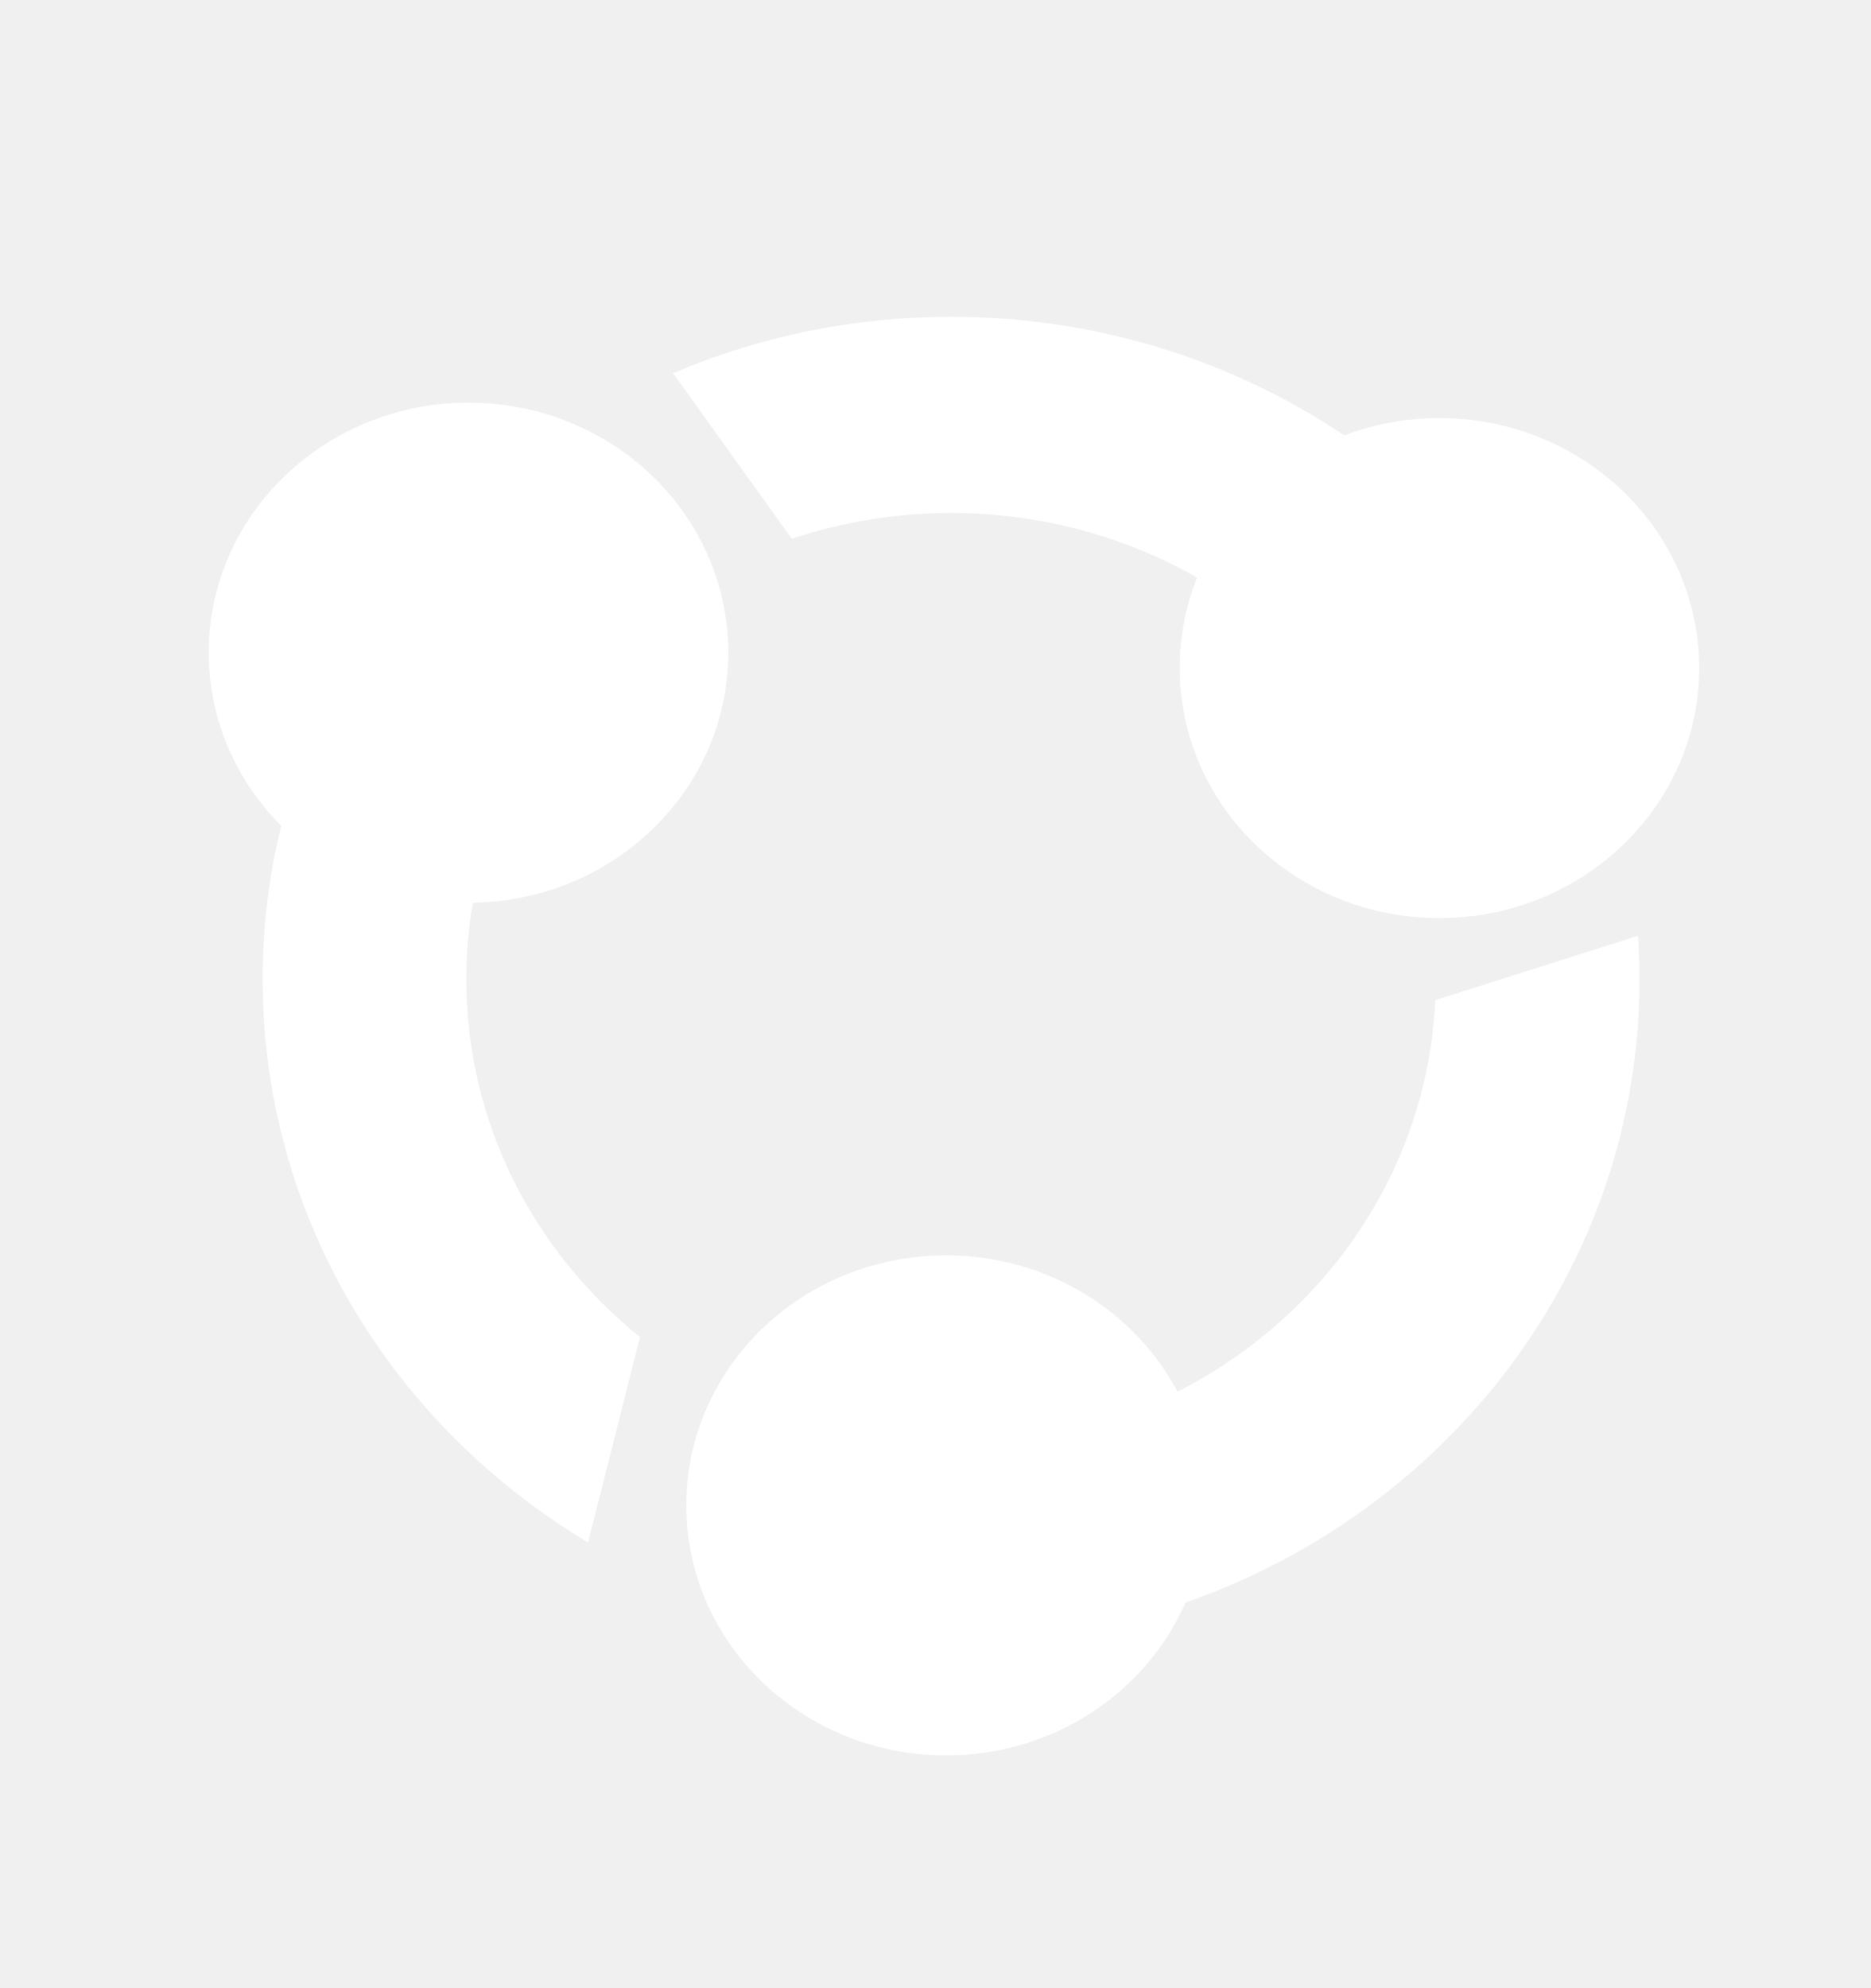
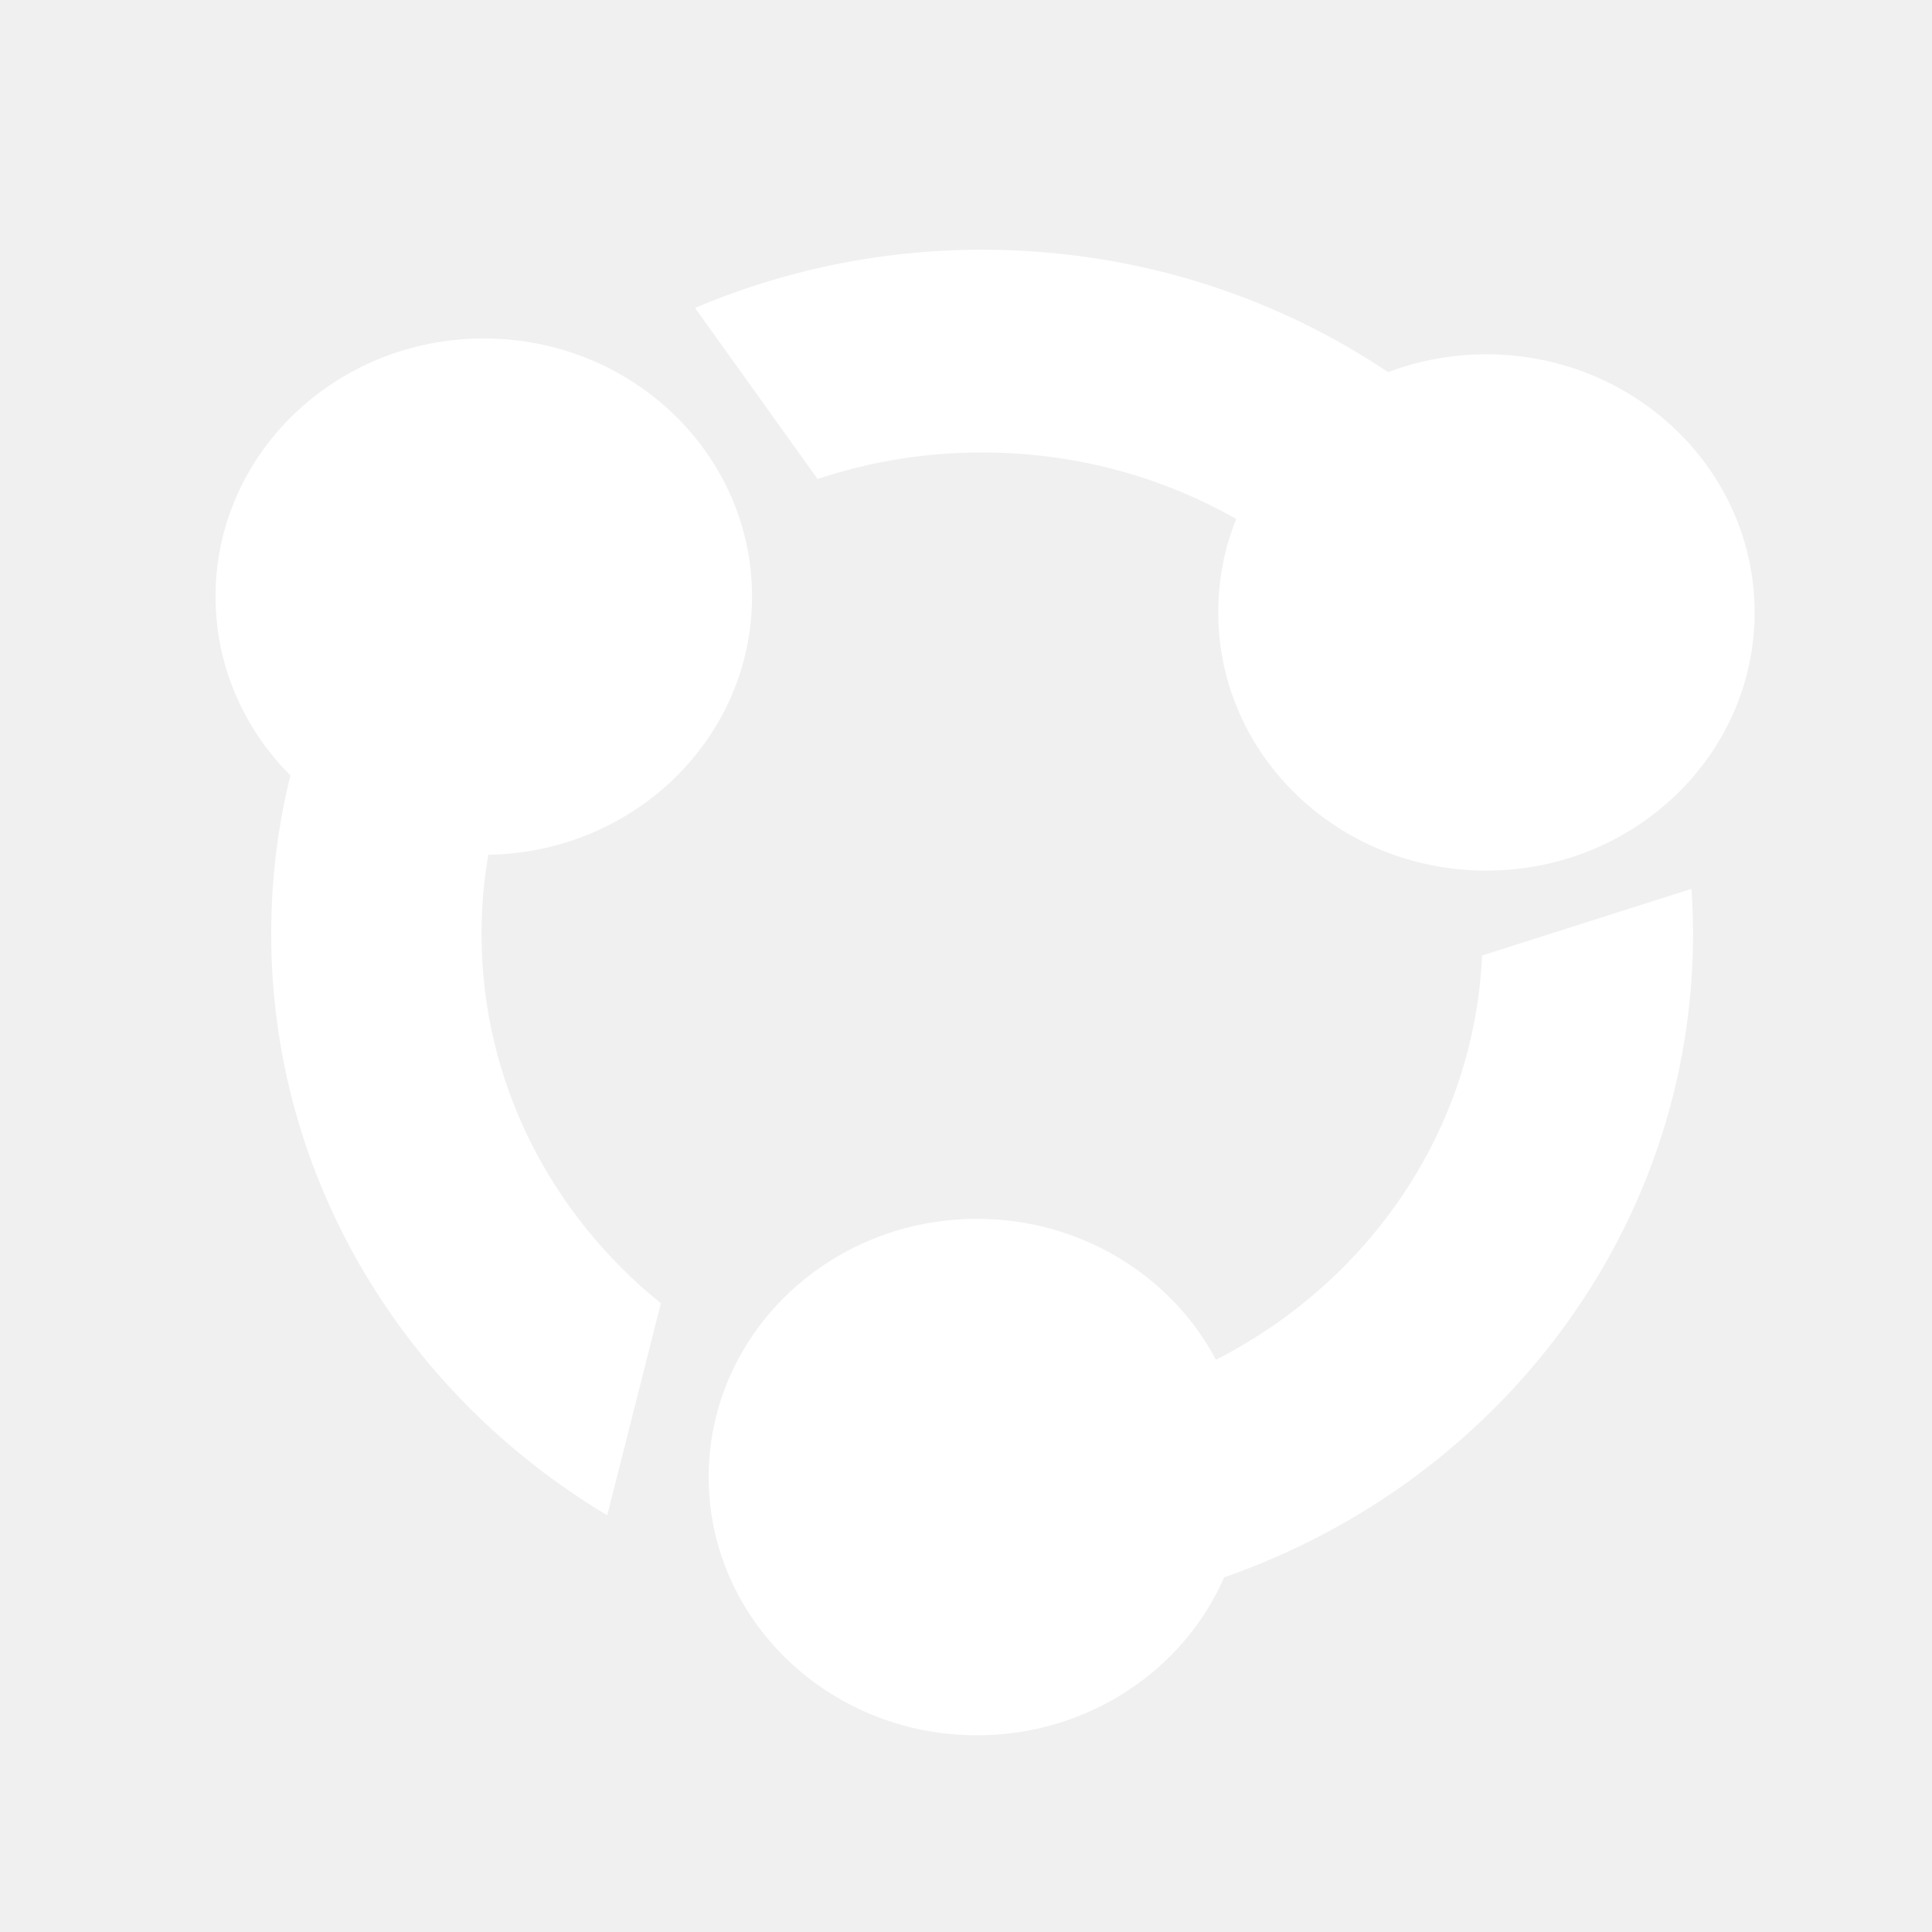
- <svg xmlns="http://www.w3.org/2000/svg" width="16" height="17" viewBox="0 0 16 17" fill="none">
-   <path d="M6.228 5.581C6.228 4.401 5.234 3.443 4.006 3.443C2.78 3.444 1.785 4.401 1.785 5.581C1.785 6.155 2.021 6.677 2.405 7.062C2.3 7.484 2.246 7.922 2.246 8.374C2.246 10.407 3.358 12.19 5.029 13.19L5.473 11.434C4.565 10.701 3.988 9.604 3.988 8.375C3.988 8.152 4.006 7.932 4.044 7.72C5.255 7.699 6.228 6.75 6.228 5.581ZM8.134 4.387C8.902 4.387 9.62 4.588 10.238 4.939C10.14 5.179 10.089 5.44 10.089 5.713C10.089 6.894 11.083 7.851 12.309 7.851C13.535 7.851 14.531 6.893 14.531 5.713C14.531 4.532 13.535 3.575 12.309 3.575C12.022 3.575 11.746 3.628 11.496 3.723C10.542 3.084 9.385 2.709 8.134 2.709C7.288 2.709 6.483 2.881 5.756 3.191L6.771 4.607C7.198 4.465 7.657 4.387 8.134 4.387ZM12.274 8.553C12.208 10.006 11.332 11.258 10.07 11.901C9.703 11.209 8.954 10.735 8.091 10.735C6.863 10.735 5.869 11.692 5.869 12.873C5.869 14.053 6.863 15.011 8.091 15.011C9.011 15.011 9.803 14.472 10.138 13.704C12.403 12.914 14.021 10.826 14.021 8.375C14.021 8.249 14.016 8.125 14.008 8.002L12.274 8.553ZM6.228 5.581C6.228 4.401 5.234 3.443 4.006 3.443C2.78 3.444 1.785 4.401 1.785 5.581C1.785 6.155 2.021 6.677 2.405 7.062C2.3 7.484 2.246 7.922 2.246 8.374C2.246 10.407 3.358 12.19 5.029 13.19L5.473 11.434C4.565 10.701 3.988 9.604 3.988 8.375C3.988 8.152 4.006 7.932 4.044 7.72C5.255 7.699 6.228 6.75 6.228 5.581ZM8.134 4.387C8.902 4.387 9.62 4.588 10.238 4.939C10.14 5.179 10.089 5.44 10.089 5.713C10.089 6.894 11.083 7.851 12.309 7.851C13.535 7.851 14.531 6.893 14.531 5.713C14.531 4.532 13.535 3.575 12.309 3.575C12.022 3.575 11.746 3.628 11.496 3.723C10.542 3.084 9.385 2.709 8.134 2.709C7.288 2.709 6.483 2.881 5.756 3.191L6.771 4.607C7.198 4.465 7.657 4.387 8.134 4.387ZM12.274 8.553C12.208 10.006 11.332 11.258 10.07 11.901C9.703 11.209 8.954 10.735 8.091 10.735C6.863 10.735 5.869 11.692 5.869 12.873C5.869 14.053 6.863 15.011 8.091 15.011C9.011 15.011 9.803 14.472 10.138 13.704C12.403 12.914 14.021 10.826 14.021 8.375C14.021 8.249 14.016 8.125 14.008 8.002L12.274 8.553ZM6.228 5.581C6.228 4.401 5.234 3.443 4.006 3.443C2.78 3.444 1.785 4.401 1.785 5.581C1.785 6.155 2.021 6.677 2.405 7.062C2.3 7.484 2.246 7.922 2.246 8.374C2.246 10.407 3.358 12.19 5.029 13.19L5.473 11.434C4.565 10.701 3.988 9.604 3.988 8.375C3.988 8.152 4.006 7.932 4.044 7.72C5.255 7.699 6.228 6.75 6.228 5.581ZM8.134 4.387C8.902 4.387 9.62 4.588 10.238 4.939C10.14 5.179 10.089 5.44 10.089 5.713C10.089 6.894 11.083 7.851 12.309 7.851C13.535 7.851 14.531 6.893 14.531 5.713C14.531 4.532 13.535 3.575 12.309 3.575C12.022 3.575 11.746 3.628 11.496 3.723C10.542 3.084 9.385 2.709 8.134 2.709C7.288 2.709 6.483 2.881 5.756 3.191L6.771 4.607C7.198 4.465 7.657 4.387 8.134 4.387ZM12.274 8.553C12.208 10.006 11.332 11.258 10.07 11.901C9.703 11.209 8.954 10.735 8.091 10.735C6.863 10.735 5.869 11.692 5.869 12.873C5.869 14.053 6.863 15.011 8.091 15.011C9.011 15.011 9.803 14.472 10.138 13.704C12.403 12.914 14.021 10.826 14.021 8.375C14.021 8.249 14.016 8.125 14.008 8.002L12.274 8.553Z" fill="white" />
+ <svg xmlns="http://www.w3.org/2000/svg" width="16" height="16" viewBox="0 0 16 16" fill="none">
+   <path d="M6.228 4.94C6.228 3.76 5.234 2.803 4.006 2.803C2.78 2.803 1.785 3.76 1.785 4.94C1.785 5.515 2.021 6.037 2.405 6.422C2.3 6.843 2.246 7.281 2.246 7.733C2.246 9.766 3.358 11.55 5.029 12.549L5.473 10.793C4.565 10.061 3.988 8.963 3.988 7.734C3.988 7.511 4.006 7.292 4.044 7.079C5.255 7.059 6.228 6.11 6.228 4.94ZM8.134 3.747C8.902 3.747 9.62 3.947 10.238 4.298C10.14 4.539 10.089 4.799 10.089 5.072C10.089 6.253 11.083 7.21 12.309 7.21C13.535 7.21 14.531 6.252 14.531 5.072C14.531 3.892 13.535 2.934 12.309 2.934C12.022 2.934 11.746 2.987 11.496 3.082C10.542 2.443 9.385 2.068 8.134 2.068C7.288 2.068 6.483 2.241 5.756 2.55L6.771 3.967C7.198 3.824 7.657 3.747 8.134 3.747ZM12.274 7.913C12.208 9.366 11.332 10.617 10.07 11.261C9.703 10.568 8.954 10.094 8.091 10.094C6.863 10.094 5.869 11.052 5.869 12.232C5.869 13.412 6.863 14.371 8.091 14.371C9.011 14.371 9.803 13.831 10.138 13.063C12.403 12.274 14.021 10.185 14.021 7.734C14.021 7.609 14.016 7.485 14.008 7.361L12.274 7.913ZM6.228 4.94C6.228 3.76 5.234 2.803 4.006 2.803C2.78 2.803 1.785 3.76 1.785 4.94C1.785 5.515 2.021 6.037 2.405 6.422C2.3 6.843 2.246 7.281 2.246 7.733C2.246 9.766 3.358 11.55 5.029 12.549L5.473 10.793C4.565 10.061 3.988 8.963 3.988 7.734C3.988 7.511 4.006 7.292 4.044 7.079C5.255 7.059 6.228 6.11 6.228 4.94ZM8.134 3.747C8.902 3.747 9.62 3.947 10.238 4.298C10.14 4.539 10.089 4.799 10.089 5.072C10.089 6.253 11.083 7.21 12.309 7.21C13.535 7.21 14.531 6.252 14.531 5.072C14.531 3.892 13.535 2.934 12.309 2.934C12.022 2.934 11.746 2.987 11.496 3.082C10.542 2.443 9.385 2.068 8.134 2.068C7.288 2.068 6.483 2.241 5.756 2.55L6.771 3.967C7.198 3.824 7.657 3.747 8.134 3.747ZM12.274 7.913C12.208 9.366 11.332 10.617 10.07 11.261C9.703 10.568 8.954 10.094 8.091 10.094C6.863 10.094 5.869 11.052 5.869 12.232C5.869 13.412 6.863 14.371 8.091 14.371C9.011 14.371 9.803 13.831 10.138 13.063C12.403 12.274 14.021 10.185 14.021 7.734C14.021 7.609 14.016 7.485 14.008 7.361L12.274 7.913ZM6.228 4.94C6.228 3.76 5.234 2.803 4.006 2.803C2.78 2.803 1.785 3.76 1.785 4.94C1.785 5.515 2.021 6.037 2.405 6.422C2.3 6.843 2.246 7.281 2.246 7.733C2.246 9.766 3.358 11.55 5.029 12.549L5.473 10.793C4.565 10.061 3.988 8.963 3.988 7.734C3.988 7.511 4.006 7.292 4.044 7.079C5.255 7.059 6.228 6.11 6.228 4.94ZM8.134 3.747C8.902 3.747 9.62 3.947 10.238 4.298C10.14 4.539 10.089 4.799 10.089 5.072C10.089 6.253 11.083 7.21 12.309 7.21C13.535 7.21 14.531 6.252 14.531 5.072C14.531 3.892 13.535 2.934 12.309 2.934C12.022 2.934 11.746 2.987 11.496 3.082C10.542 2.443 9.385 2.068 8.134 2.068C7.288 2.068 6.483 2.241 5.756 2.55L6.771 3.967C7.198 3.824 7.657 3.747 8.134 3.747ZM12.274 7.913C12.208 9.366 11.332 10.617 10.07 11.261C9.703 10.568 8.954 10.094 8.091 10.094C6.863 10.094 5.869 11.052 5.869 12.232C5.869 13.412 6.863 14.371 8.091 14.371C9.011 14.371 9.803 13.831 10.138 13.063C12.403 12.274 14.021 10.185 14.021 7.734C14.021 7.609 14.016 7.485 14.008 7.361L12.274 7.913Z" fill="white" />
</svg>
